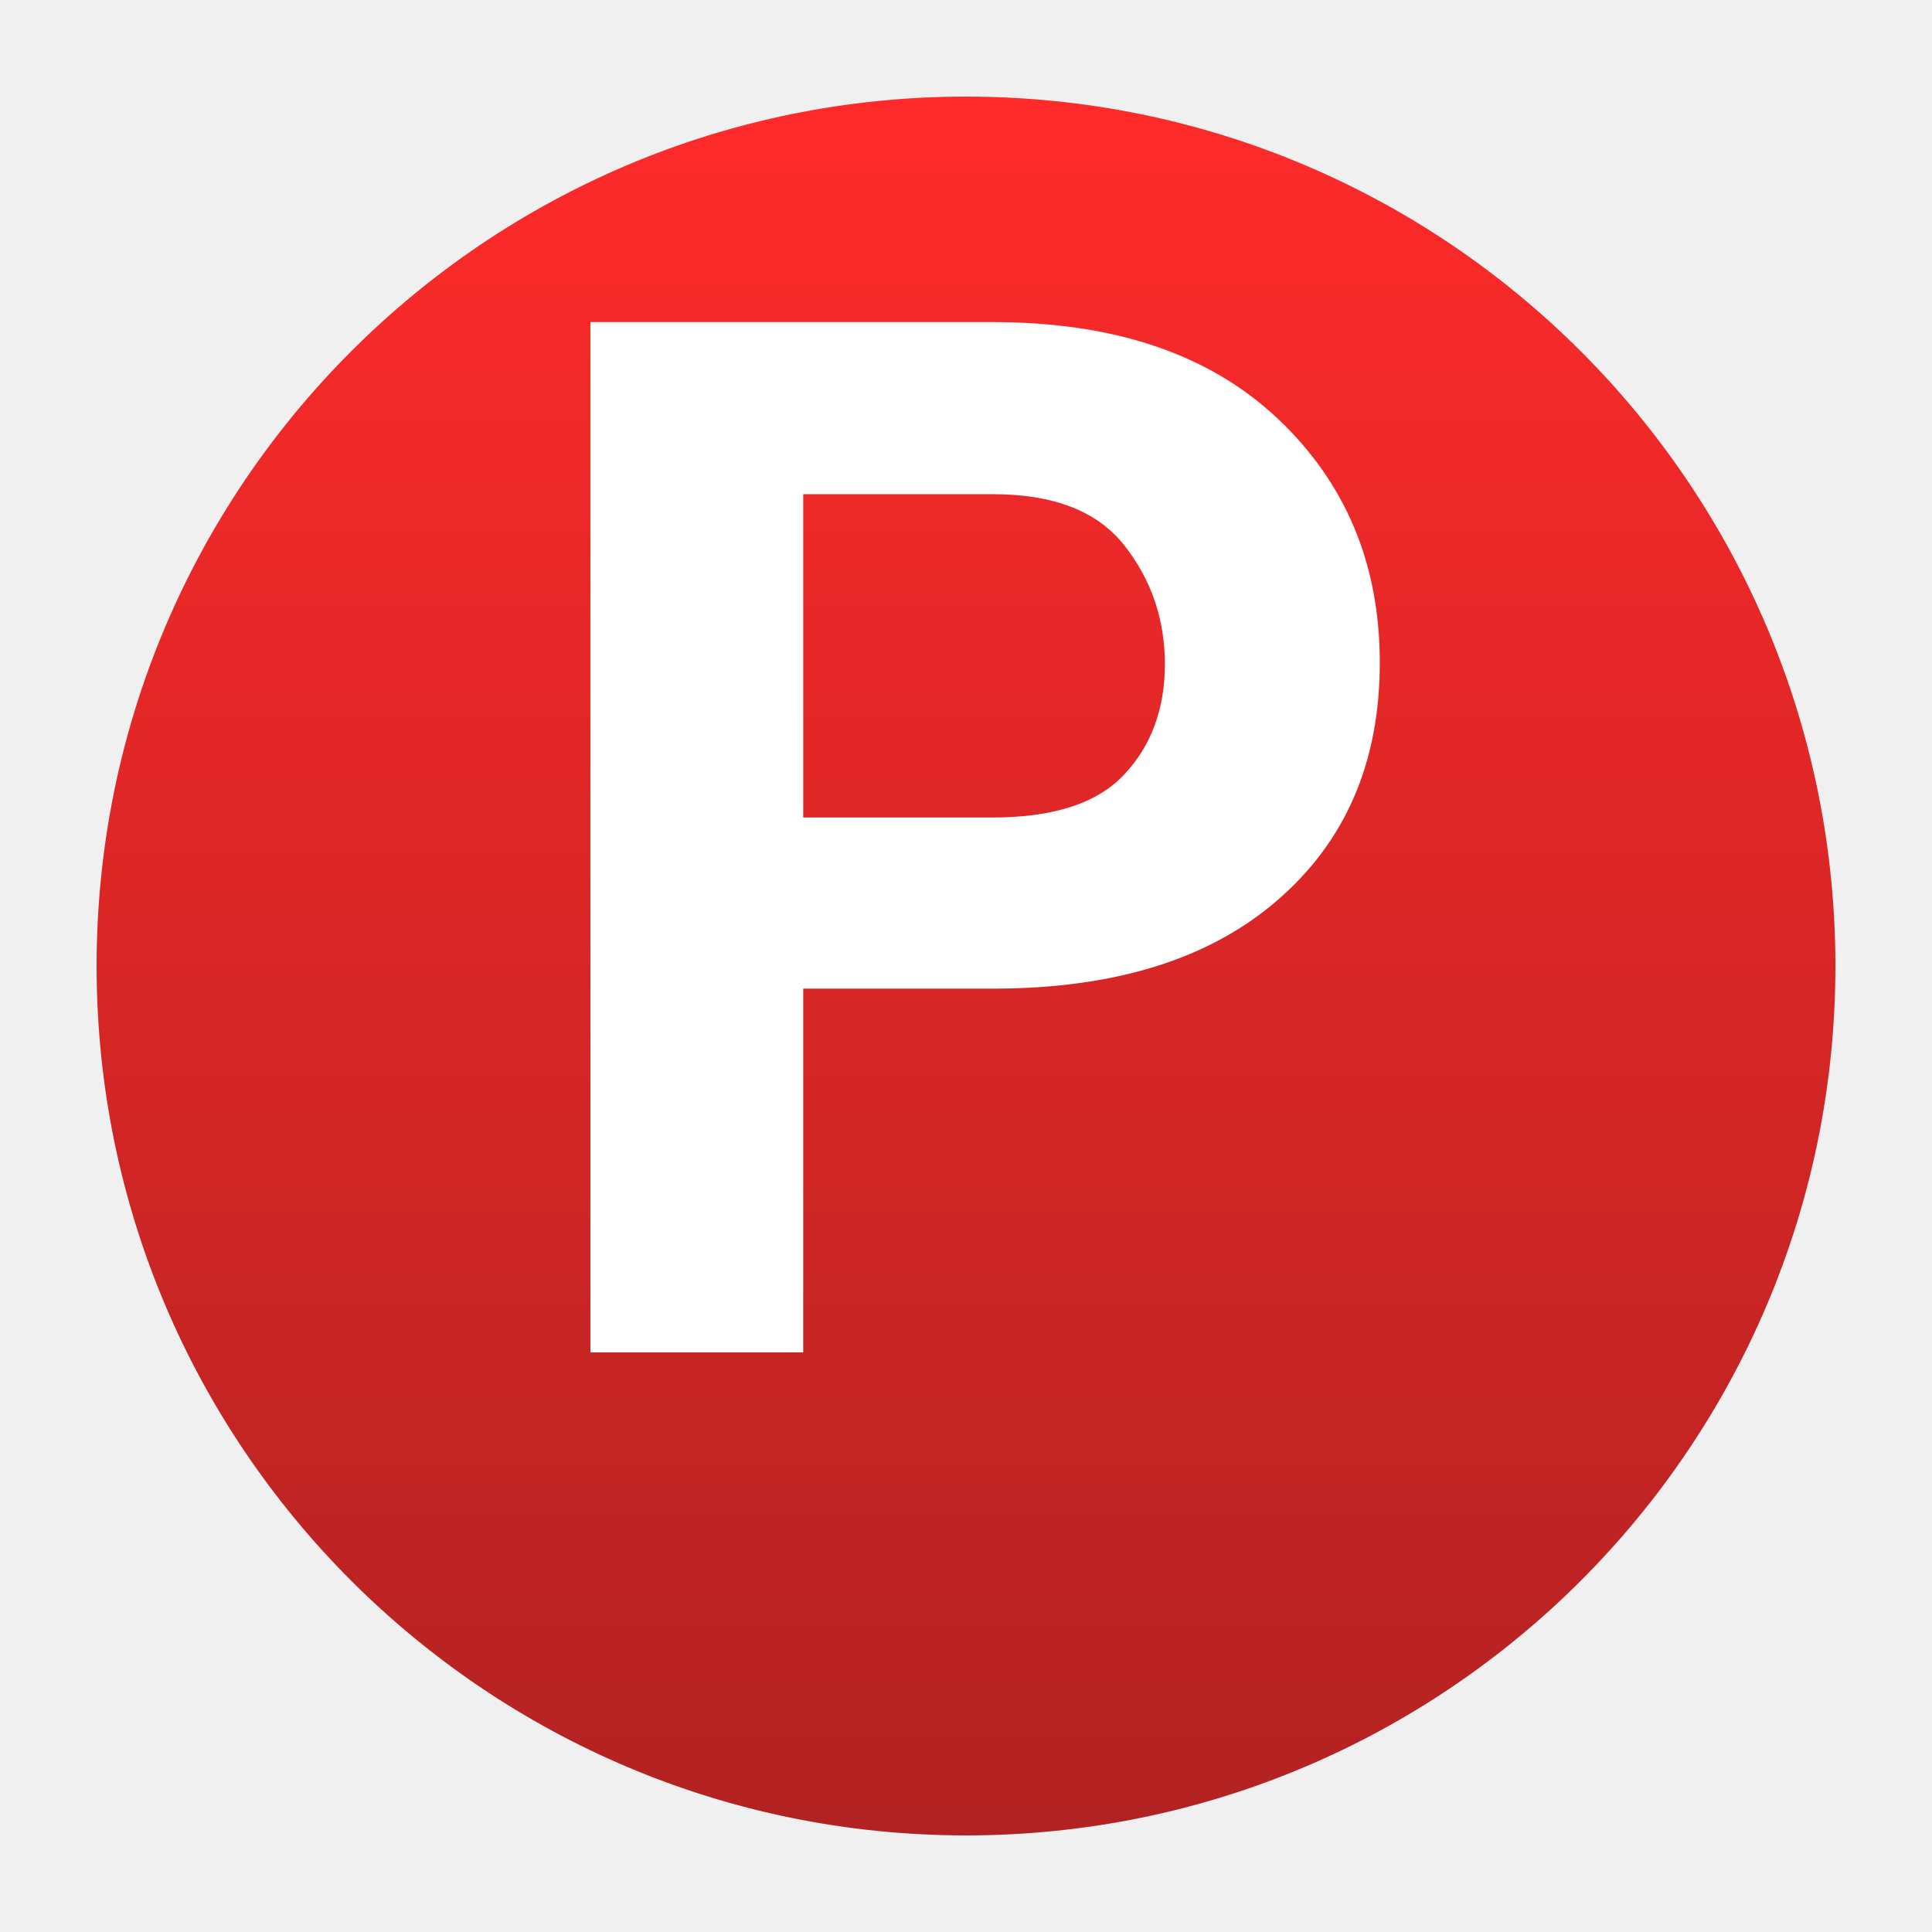
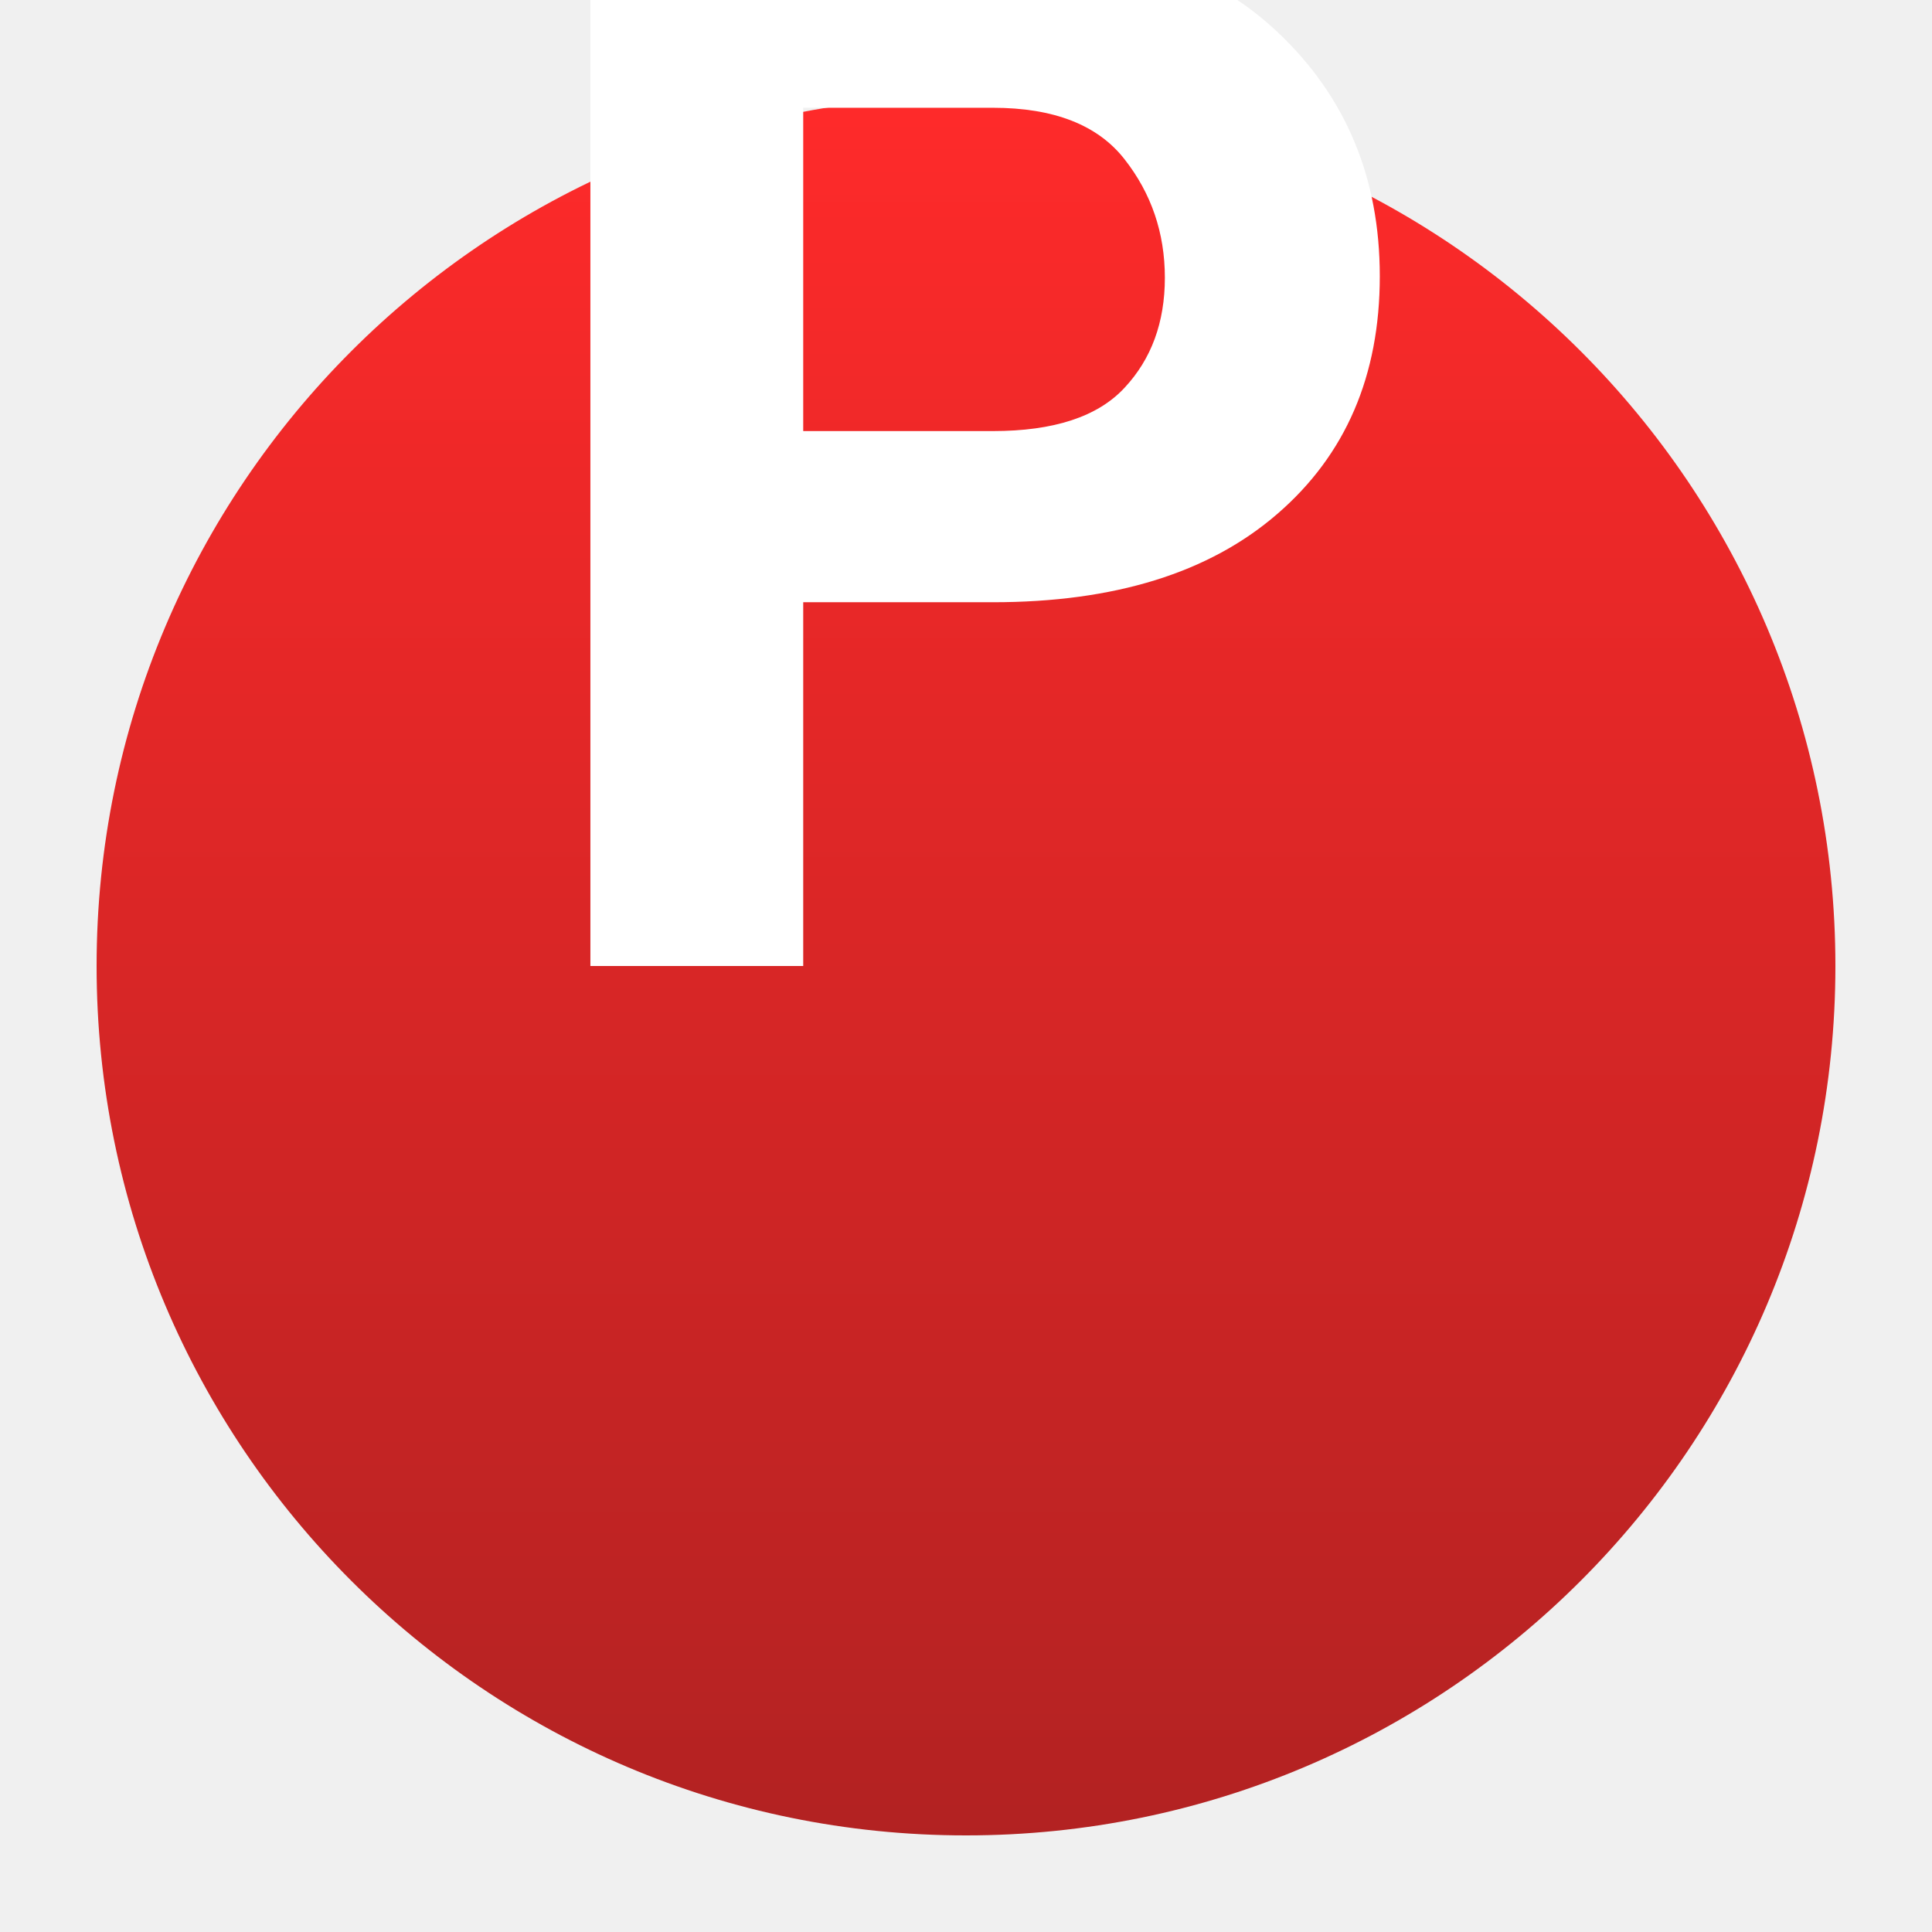
<svg xmlns="http://www.w3.org/2000/svg" width="100" height="100" viewBox="0 0 100 100">
  <defs>
    <linearGradient id="button-gradient" x1="0%" y1="0%" x2="0%" y2="100%">
      <stop offset="0%" style="stop-color:#ff2a2a;stop-opacity:1" />
      <stop offset="100%" style="stop-color:#b22222;stop-opacity:1" />
    </linearGradient>
  </defs>
  <circle cx="50" cy="50" r="45" fill="url(#button-gradient)" />
-   <text x="50" y="70" font-family="'Roboto', monospace" font-size="75" font-weight="bold" fill="white" text-anchor="middle">P</text>
+   <text x="50" y="50" font-family="'Roboto', monospace" font-size="75" font-weight="bold" fill="white" text-anchor="middle">P</text>
</svg>
